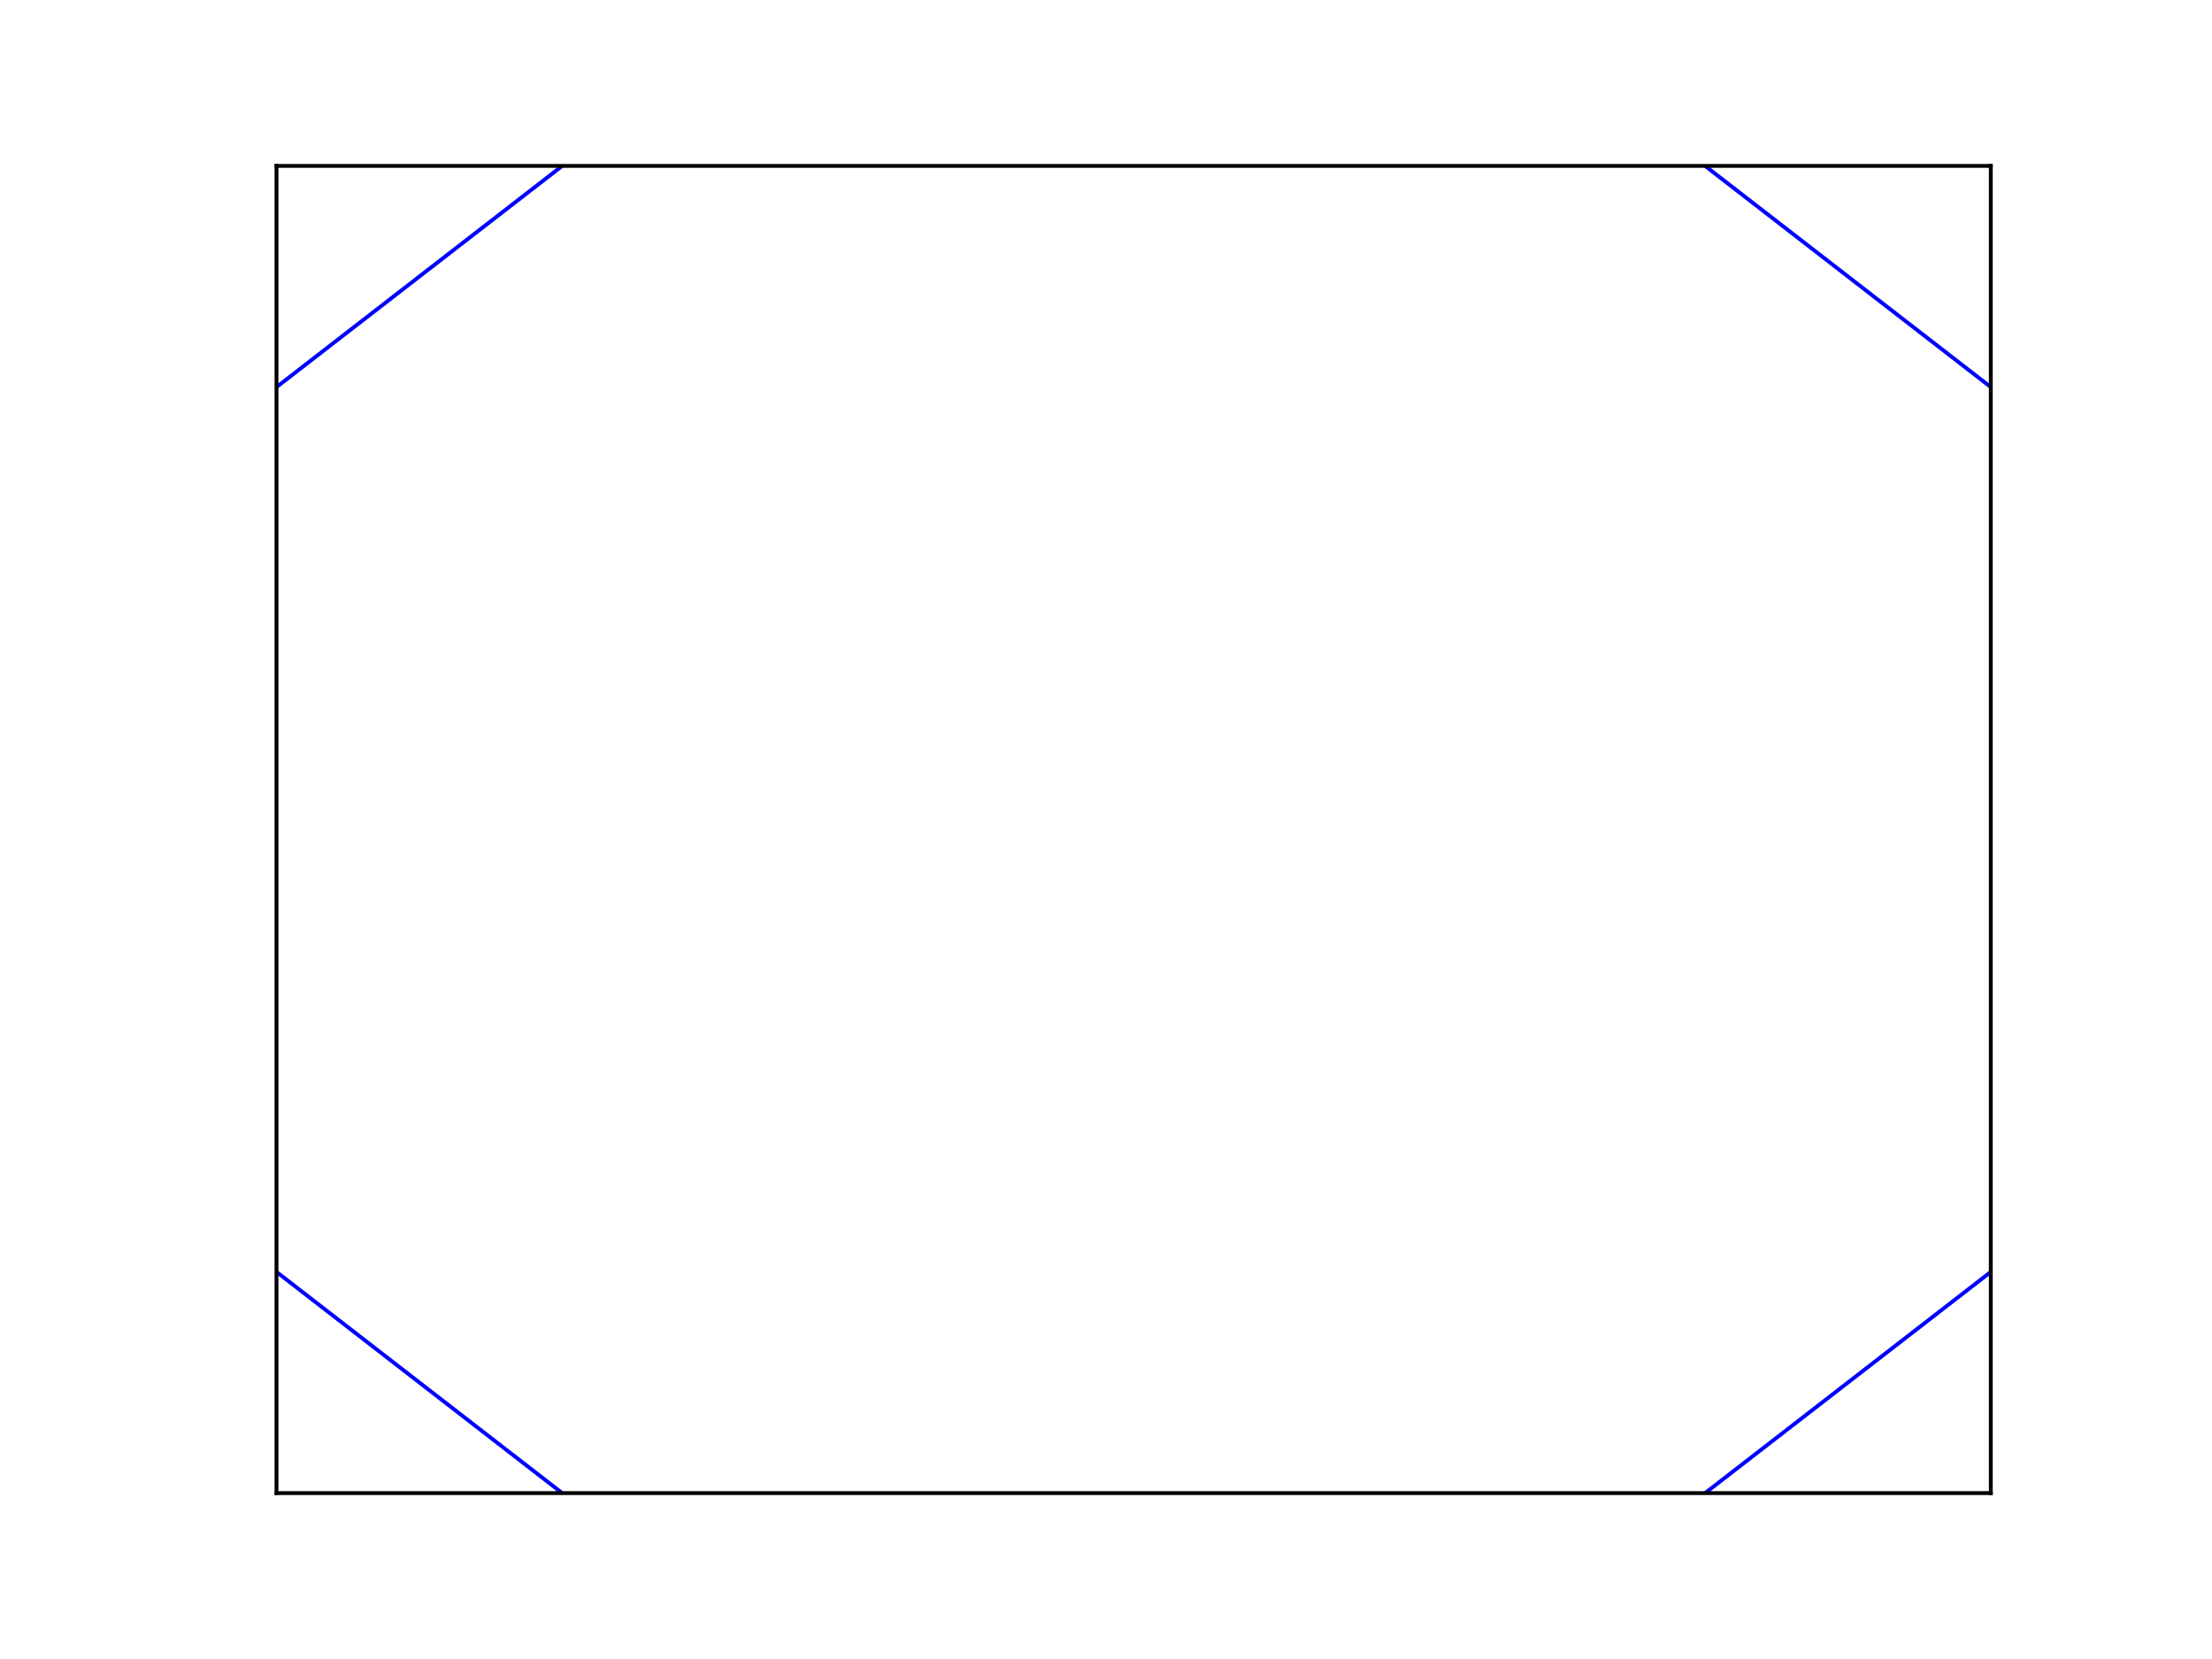
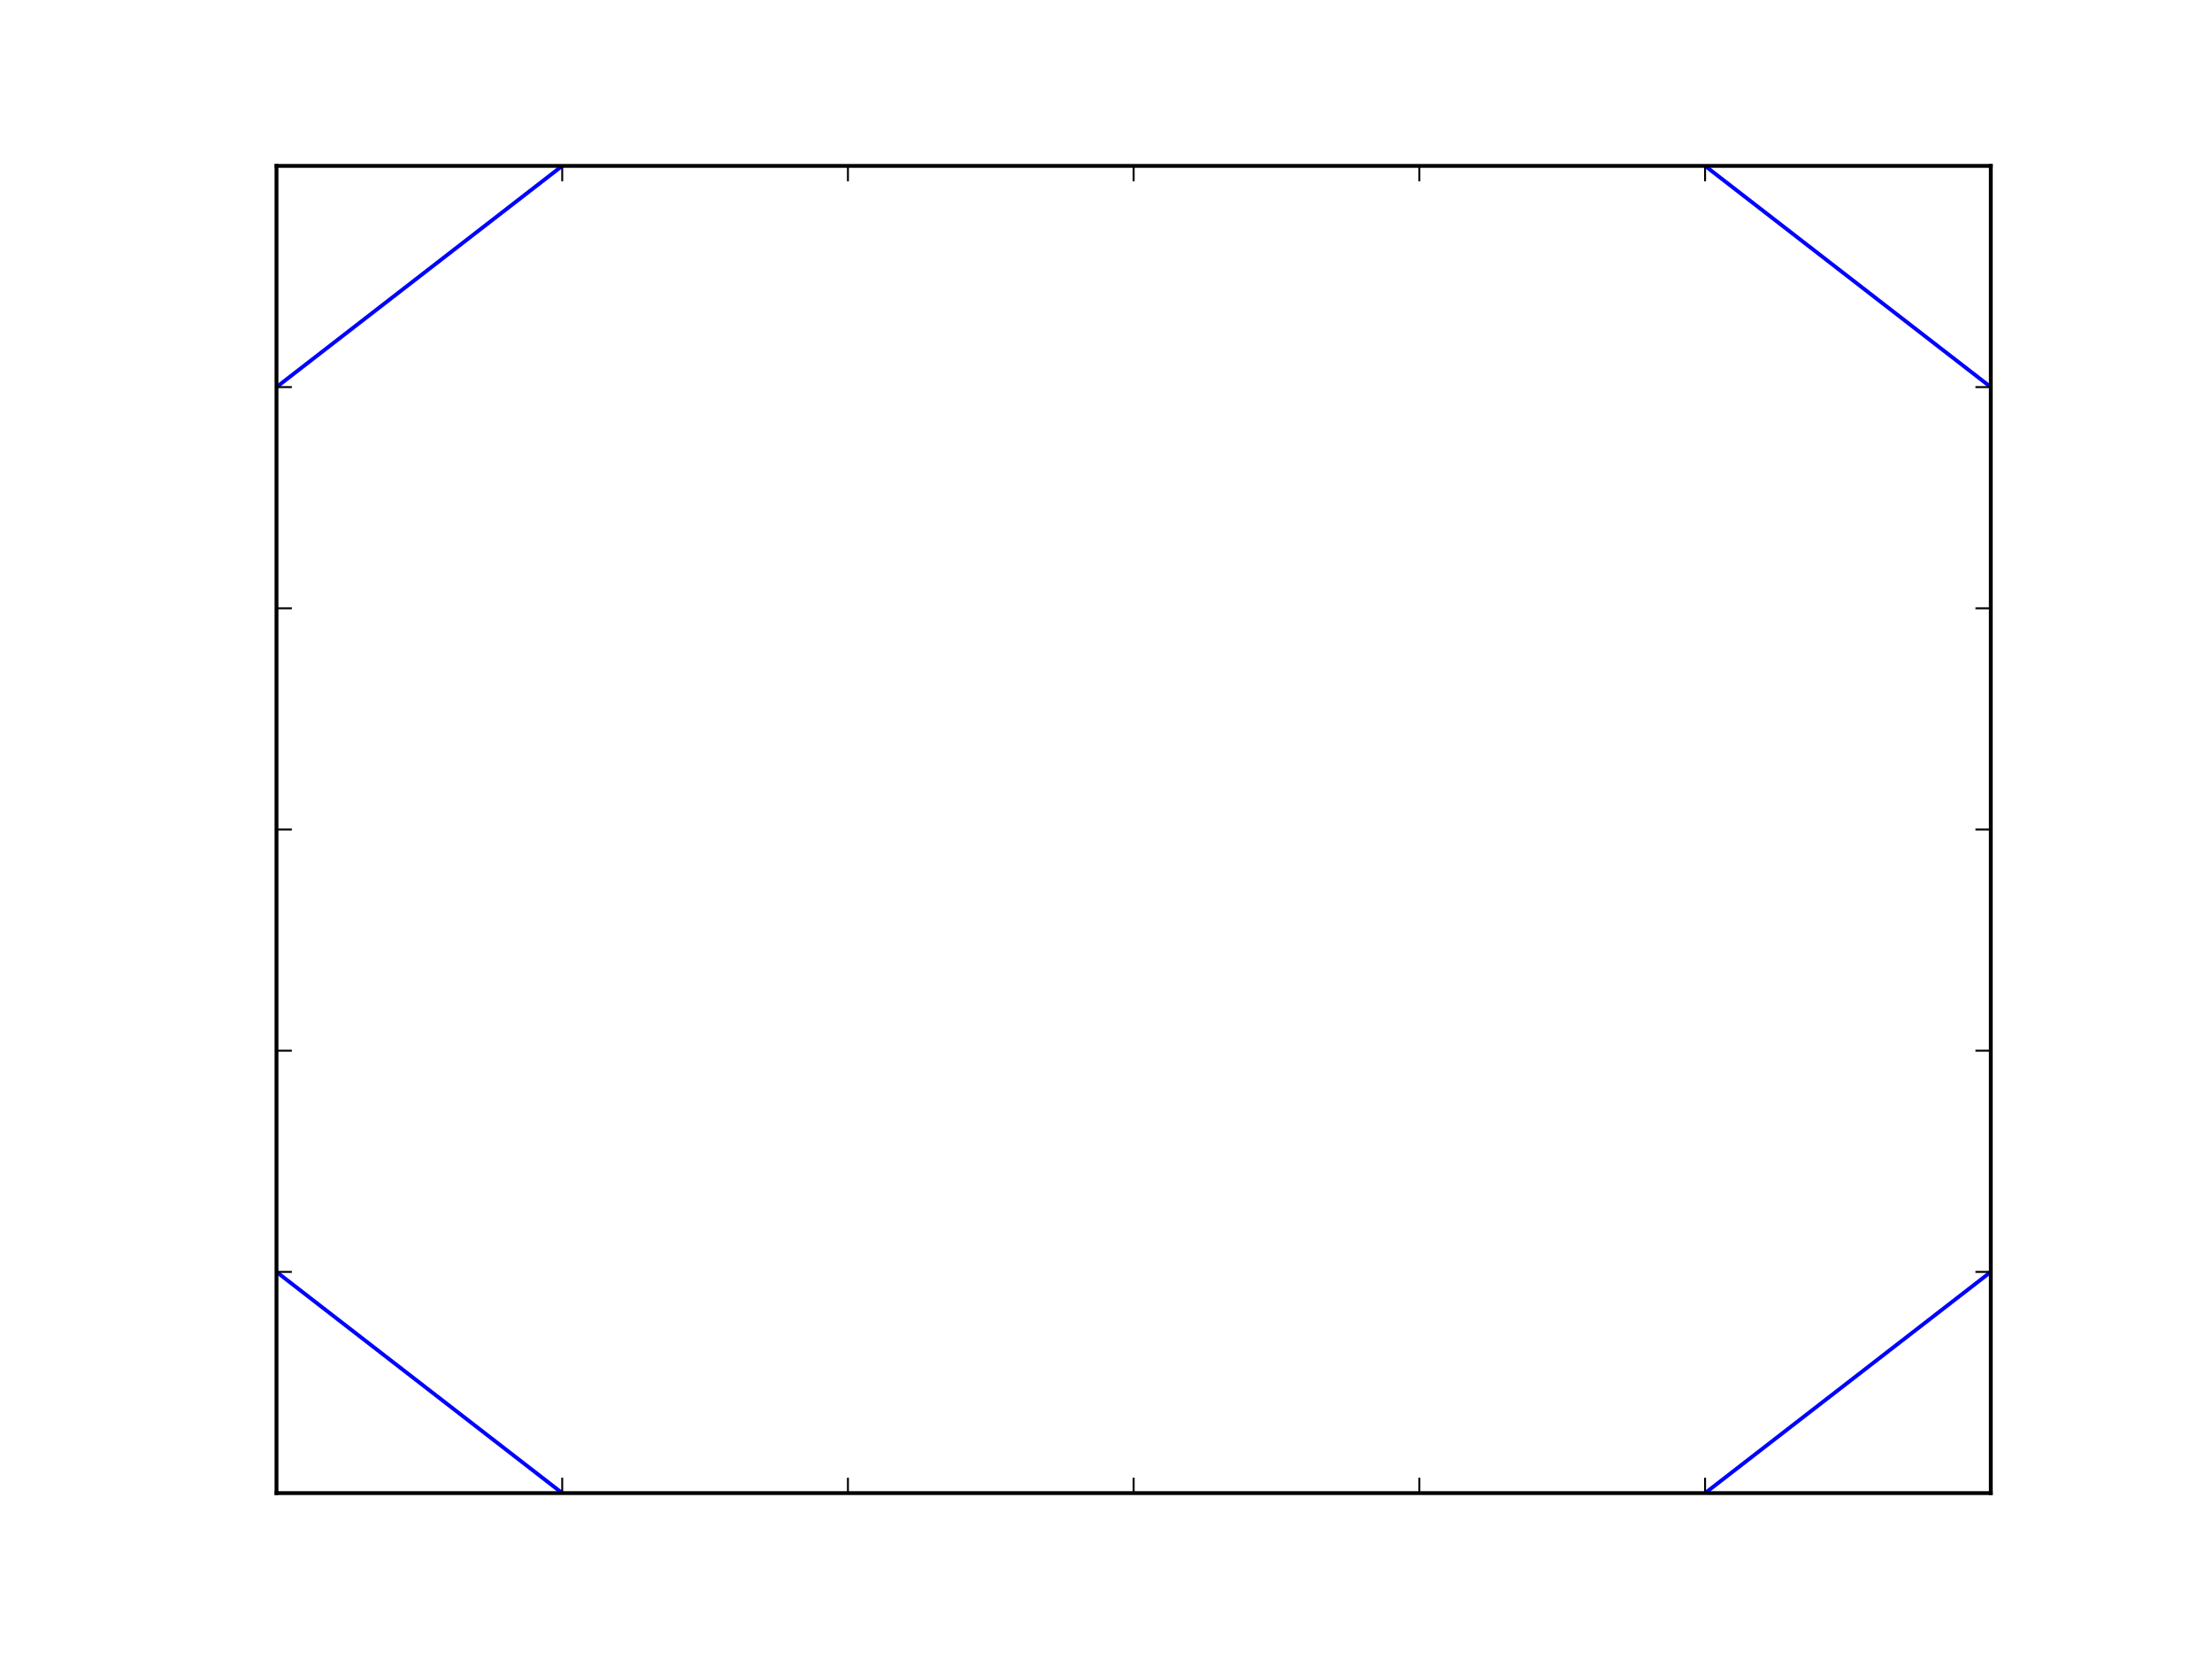
- <svg xmlns="http://www.w3.org/2000/svg" width="576pt" height="432pt" viewBox="0 0 576 432" version="1.1" id="svg1">
-   <filter id="colorAdd">
-     <feComposite in="SourceGraphic" in2="BackgroundImage" operator="arithmetic" k2="1" k3="1" />
-   </filter>
-   <g id="figure1">
-     <g id="patch1">
-       <path style="fill: #ffffff; stroke: #ffffff; stroke-width: 1; stroke-linejoin: round; stroke-linecap: square;  opacity: 1" d="M0 432L576 432L576 0 L0 0L0 432" />
+ <svg xmlns="http://www.w3.org/2000/svg" xmlns:xlink="http://www.w3.org/1999/xlink" height="432pt" version="1.1" viewBox="0 0 576 432" width="576pt">
+   <defs>
+     <style type="text/css">
+ *{stroke-linecap:square;stroke-linejoin:round;}
+   </style>
+   </defs>
+   <g id="figure_1">
+     <g id="patch_1">
+       <path d=" M0 432 L576 432 L576 0 L0 0 z " style="fill:#ffffff;" />
    </g>
-     <g id="axes1">
-       <g id="patch2">
-         <path style="fill: #ffffff; opacity: 1" d="M72 388.8L518.4 388.8L518.4 43.2 L72 43.2L72 388.8" />
+     <g id="axes_1">
+       <g id="patch_2">
+         <path d=" M72 388.8 L518.4 388.8 L518.4 43.2 L72 43.2 z " style="fill:#ffffff;" />
      </g>
-       <g id="line2d1">
-         <defs>
-           <clipPath id="p50431ccdcb28178602d99d9270004dde">
-             <rect x="72" y="43.2" width="446.4" height="345.6" />
-           </clipPath>
-         </defs>
-         <path style="fill: none; stroke: #0000ff; stroke-width: 1; stroke-linejoin: round; stroke-linecap: square;  opacity: 1" clip-path="url(#p50431ccdcb28178602d99d9270004dde)" d="M295.2 -72M388.2 0L576 145.394 M576 286.606L388.2 432M202.2 432 L0 275.458M0 156.542L202.2 0" />
+       <g id="line2d_1">
+         <path clip-path="url(#p7ff5b81e1d)" d=" M295.2 -72 M386.908 -1 L577 146.168 M577 285.832 L386.908 433 M203.492 433 L-1 274.684 M-1 157.316 L203.492 -1" style="fill:none;stroke:#0000ff;" />
      </g>
-       <g id="matplotlib.axis1">
- </g>
-       <g id="matplotlib.axis2">
- </g>
-       <g id="patch3">
-         <path style="fill: none; stroke: #000000; stroke-width: 1; stroke-linejoin: round; stroke-linecap: square;  opacity: 1" d="M72 43.2L518.4 43.2" />
+       <g id="matplotlib.axis_1">
+         <g id="xtick_1">
+           <g id="line2d_2">
+             <defs>
+               <path d=" M0 0 L0 -4" id="mcb557df647" style="stroke:#000000;stroke-linecap:butt;stroke-width:0.5;" />
+             </defs>
+             <g>
+               <use style="stroke:#000000;stroke-linecap:butt;stroke-width:0.5;" x="146.4" xlink:href="#mcb557df647" y="388.8" />
+             </g>
+           </g>
+           <g id="line2d_3">
+             <defs>
+               <path d=" M0 0 L0 4" id="mdad270ee8e" style="stroke:#000000;stroke-linecap:butt;stroke-width:0.5;" />
+             </defs>
+             <g>
+               <use style="stroke:#000000;stroke-linecap:butt;stroke-width:0.5;" x="146.4" xlink:href="#mdad270ee8e" y="43.2" />
+             </g>
+           </g>
+         </g>
+         <g id="xtick_2">
+           <g id="line2d_4">
+             <g>
+               <use style="stroke:#000000;stroke-linecap:butt;stroke-width:0.5;" x="220.8" xlink:href="#mcb557df647" y="388.8" />
+             </g>
+           </g>
+           <g id="line2d_5">
+             <g>
+               <use style="stroke:#000000;stroke-linecap:butt;stroke-width:0.5;" x="220.8" xlink:href="#mdad270ee8e" y="43.2" />
+             </g>
+           </g>
+         </g>
+         <g id="xtick_3">
+           <g id="line2d_6">
+             <g>
+               <use style="stroke:#000000;stroke-linecap:butt;stroke-width:0.5;" x="295.2" xlink:href="#mcb557df647" y="388.8" />
+             </g>
+           </g>
+           <g id="line2d_7">
+             <g>
+               <use style="stroke:#000000;stroke-linecap:butt;stroke-width:0.5;" x="295.2" xlink:href="#mdad270ee8e" y="43.2" />
+             </g>
+           </g>
+         </g>
+         <g id="xtick_4">
+           <g id="line2d_8">
+             <g>
+               <use style="stroke:#000000;stroke-linecap:butt;stroke-width:0.5;" x="369.6" xlink:href="#mcb557df647" y="388.8" />
+             </g>
+           </g>
+           <g id="line2d_9">
+             <g>
+               <use style="stroke:#000000;stroke-linecap:butt;stroke-width:0.5;" x="369.6" xlink:href="#mdad270ee8e" y="43.2" />
+             </g>
+           </g>
+         </g>
+         <g id="xtick_5">
+           <g id="line2d_10">
+             <g>
+               <use style="stroke:#000000;stroke-linecap:butt;stroke-width:0.5;" x="444.0" xlink:href="#mcb557df647" y="388.8" />
+             </g>
+           </g>
+           <g id="line2d_11">
+             <g>
+               <use style="stroke:#000000;stroke-linecap:butt;stroke-width:0.5;" x="444.0" xlink:href="#mdad270ee8e" y="43.2" />
+             </g>
+           </g>
+         </g>
      </g>
-       <g id="patch4">
-         <path style="fill: none; stroke: #000000; stroke-width: 1; stroke-linejoin: round; stroke-linecap: square;  opacity: 1" d="M518.4 388.8L518.4 43.2" />
+       <g id="matplotlib.axis_2">
+         <g id="ytick_1">
+           <g id="line2d_12">
+             <defs>
+               <path d=" M0 0 L4 0" id="mc8fcea1516" style="stroke:#000000;stroke-linecap:butt;stroke-width:0.5;" />
+             </defs>
+             <g>
+               <use style="stroke:#000000;stroke-linecap:butt;stroke-width:0.5;" x="72.0" xlink:href="#mc8fcea1516" y="331.2" />
+             </g>
+           </g>
+           <g id="line2d_13">
+             <defs>
+               <path d=" M0 0 L-4 0" id="m0d5b0a6425" style="stroke:#000000;stroke-linecap:butt;stroke-width:0.5;" />
+             </defs>
+             <g>
+               <use style="stroke:#000000;stroke-linecap:butt;stroke-width:0.5;" x="518.4" xlink:href="#m0d5b0a6425" y="331.2" />
+             </g>
+           </g>
+         </g>
+         <g id="ytick_2">
+           <g id="line2d_14">
+             <g>
+               <use style="stroke:#000000;stroke-linecap:butt;stroke-width:0.5;" x="72.0" xlink:href="#mc8fcea1516" y="273.6" />
+             </g>
+           </g>
+           <g id="line2d_15">
+             <g>
+               <use style="stroke:#000000;stroke-linecap:butt;stroke-width:0.5;" x="518.4" xlink:href="#m0d5b0a6425" y="273.6" />
+             </g>
+           </g>
+         </g>
+         <g id="ytick_3">
+           <g id="line2d_16">
+             <g>
+               <use style="stroke:#000000;stroke-linecap:butt;stroke-width:0.5;" x="72.0" xlink:href="#mc8fcea1516" y="216.0" />
+             </g>
+           </g>
+           <g id="line2d_17">
+             <g>
+               <use style="stroke:#000000;stroke-linecap:butt;stroke-width:0.5;" x="518.4" xlink:href="#m0d5b0a6425" y="216.0" />
+             </g>
+           </g>
+         </g>
+         <g id="ytick_4">
+           <g id="line2d_18">
+             <g>
+               <use style="stroke:#000000;stroke-linecap:butt;stroke-width:0.5;" x="72.0" xlink:href="#mc8fcea1516" y="158.4" />
+             </g>
+           </g>
+           <g id="line2d_19">
+             <g>
+               <use style="stroke:#000000;stroke-linecap:butt;stroke-width:0.5;" x="518.4" xlink:href="#m0d5b0a6425" y="158.4" />
+             </g>
+           </g>
+         </g>
+         <g id="ytick_5">
+           <g id="line2d_20">
+             <g>
+               <use style="stroke:#000000;stroke-linecap:butt;stroke-width:0.5;" x="72.0" xlink:href="#mc8fcea1516" y="100.8" />
+             </g>
+           </g>
+           <g id="line2d_21">
+             <g>
+               <use style="stroke:#000000;stroke-linecap:butt;stroke-width:0.5;" x="518.4" xlink:href="#m0d5b0a6425" y="100.8" />
+             </g>
+           </g>
+         </g>
      </g>
-       <g id="patch5">
-         <path style="fill: none; stroke: #000000; stroke-width: 1; stroke-linejoin: round; stroke-linecap: square;  opacity: 1" d="M72 388.8L518.4 388.8" />
+       <g id="patch_3">
+         <path d=" M72 43.2 L518.4 43.2" style="fill:none;stroke:#000000;" />
      </g>
-       <g id="patch6">
-         <path style="fill: none; stroke: #000000; stroke-width: 1; stroke-linejoin: round; stroke-linecap: square;  opacity: 1" d="M72 388.8L72 43.2" />
+       <g id="patch_4">
+         <path d=" M518.4 388.8 L518.4 43.2" style="fill:none;stroke:#000000;" />
+       </g>
+       <g id="patch_5">
+         <path d=" M72 388.8 L518.4 388.8" style="fill:none;stroke:#000000;" />
+       </g>
+       <g id="patch_6">
+         <path d=" M72 388.8 L72 43.2" style="fill:none;stroke:#000000;" />
      </g>
    </g>
  </g>
+   <defs>
+     <clipPath id="p7ff5b81e1d">
+       <rect height="345.6" width="446.4" x="72.0" y="43.2" />
+     </clipPath>
+   </defs>
</svg>
